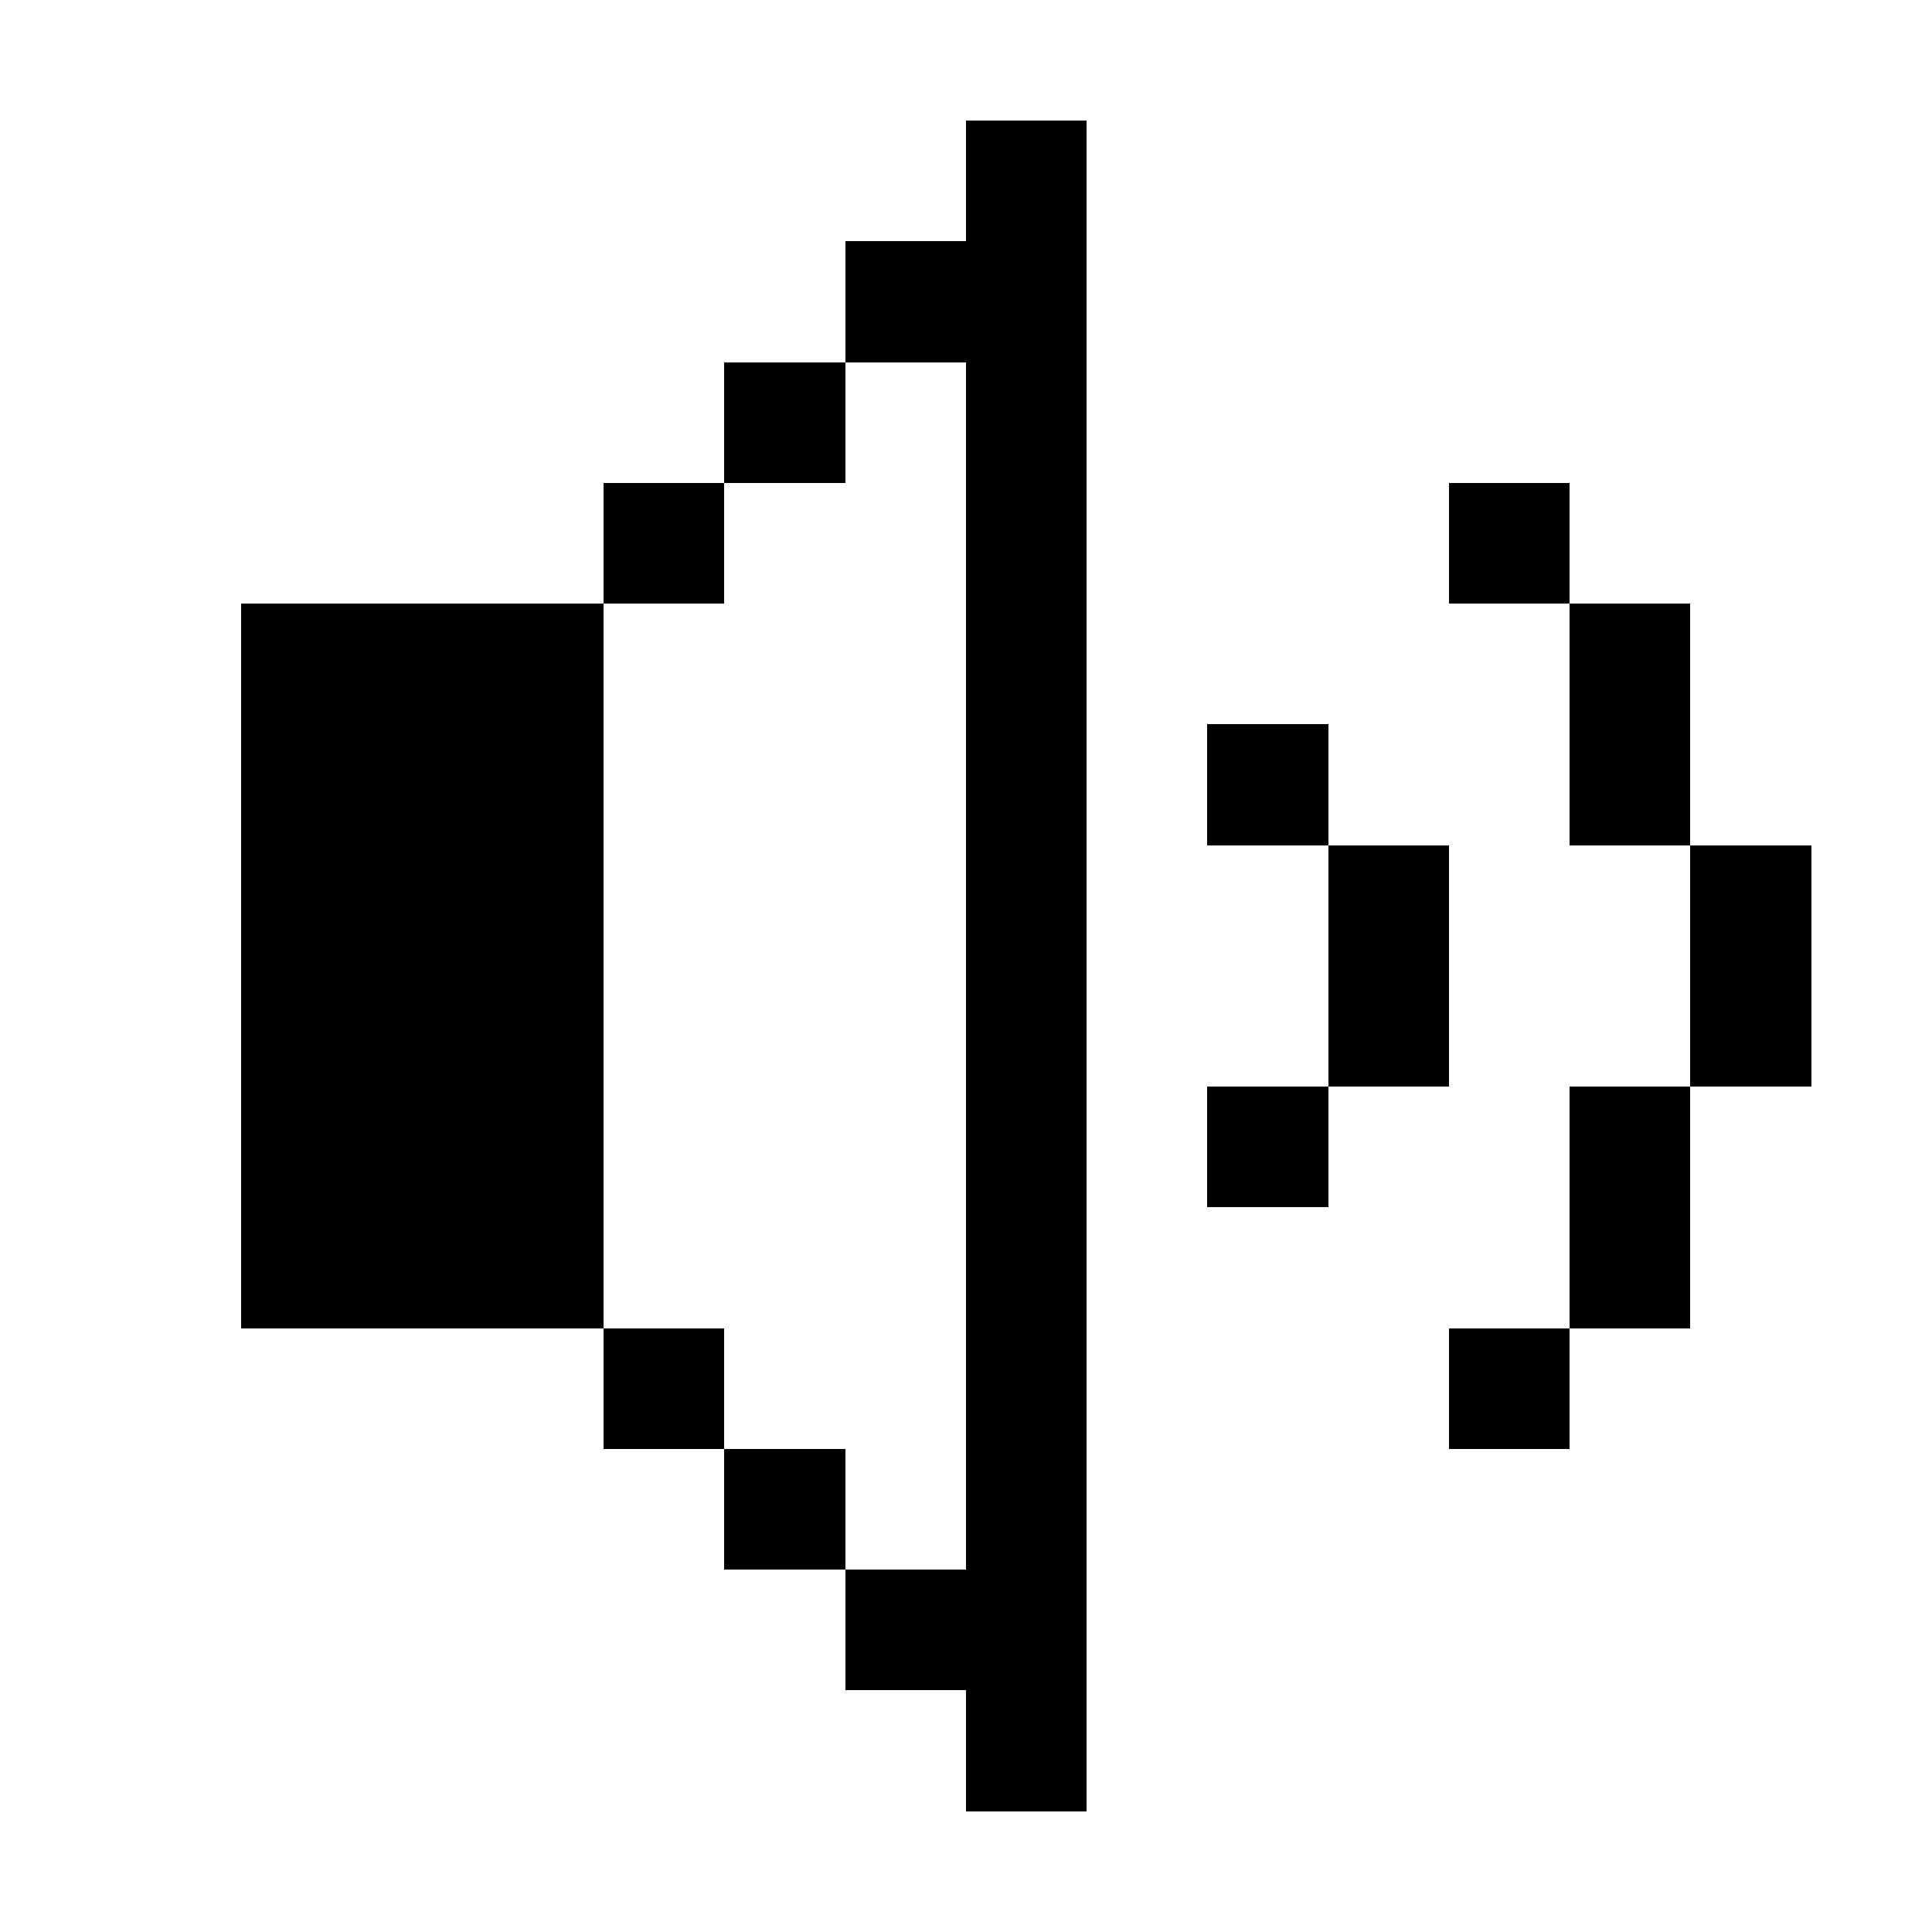
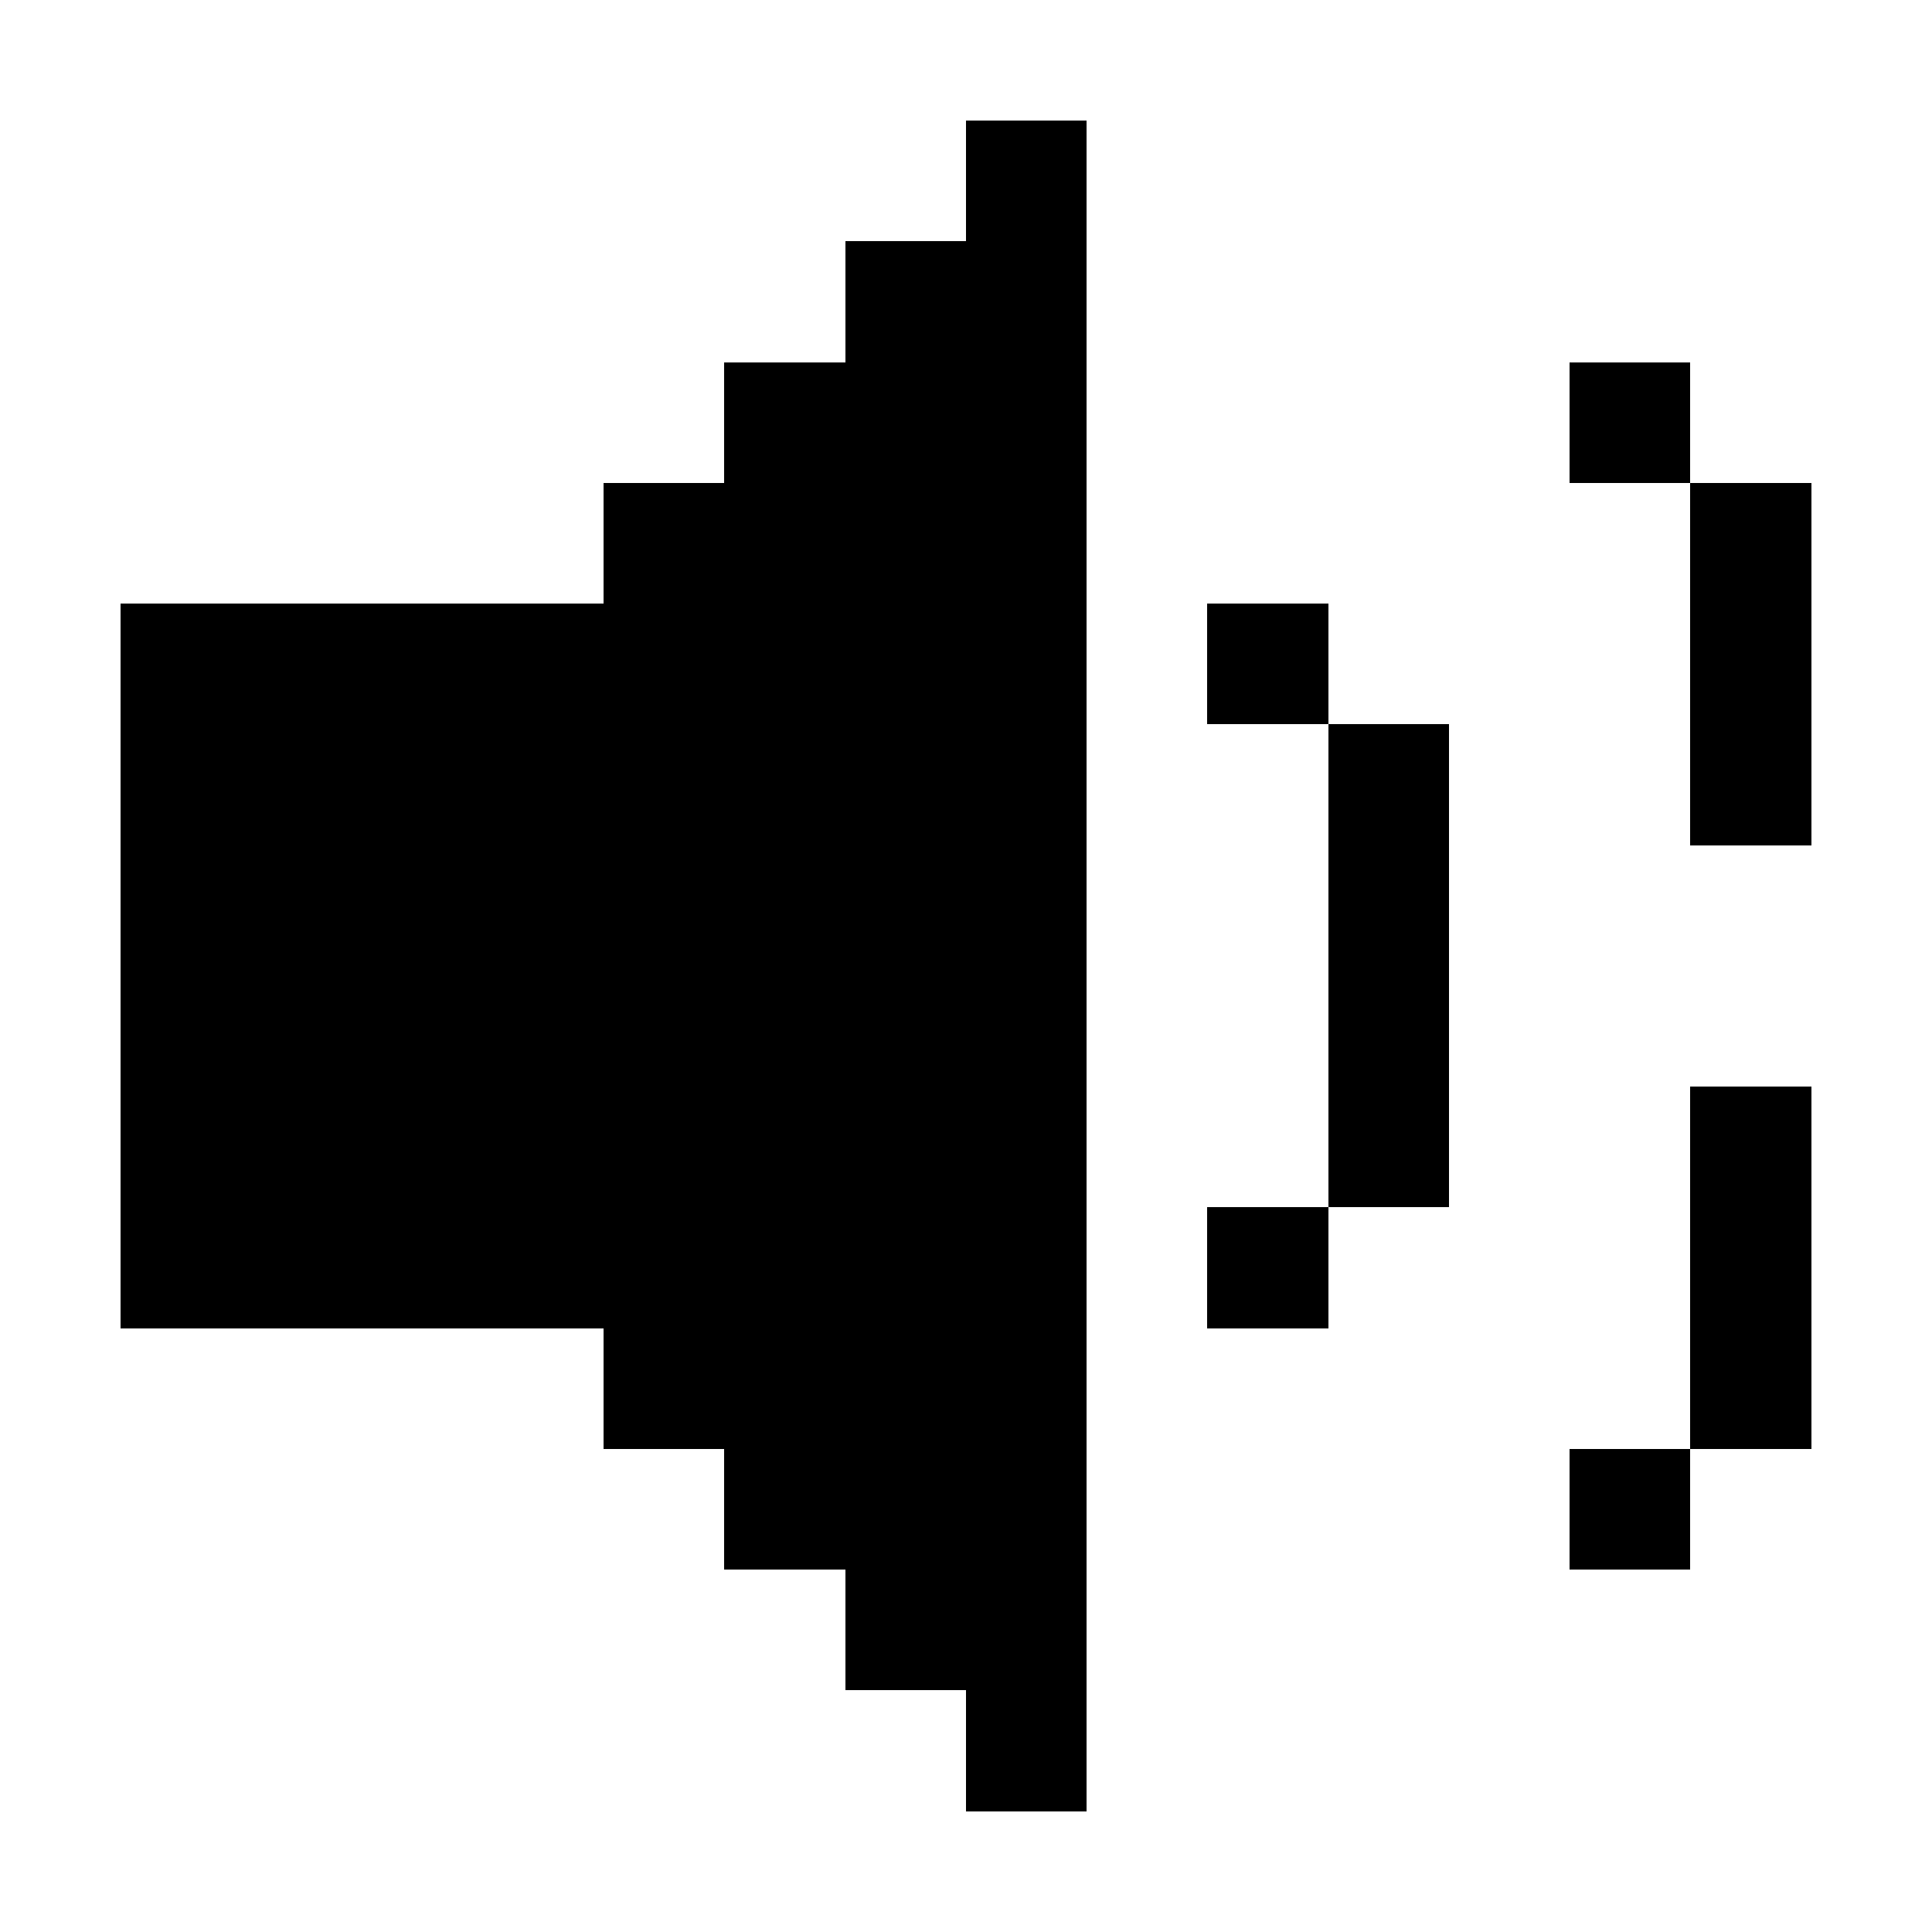
<svg xmlns="http://www.w3.org/2000/svg" width="16" height="16" viewBox="0 0 16 16" shape-rendering="crispEdges">
-   <rect x="2" y="5" width="1" height="6" fill="black" />
-   <rect x="3" y="5" width="1" height="6" fill="black" />
-   <rect x="4" y="5" width="1" height="6" fill="black" />
-   <rect x="5" y="4" width="1" height="1" fill="black" />
-   <rect x="5" y="11" width="1" height="1" fill="black" />
-   <rect x="6" y="3" width="1" height="1" fill="black" />
-   <rect x="6" y="12" width="1" height="1" fill="black" />
-   <rect x="7" y="2" width="1" height="1" fill="black" />
-   <rect x="7" y="13" width="1" height="1" fill="black" />
+   <rect x="1" y="5" width="4" height="6" fill="black" />
+   <rect x="5" y="4" width="1" height="8" fill="black" />
+   <rect x="6" y="3" width="1" height="10" fill="black" />
+   <rect x="7" y="2" width="1" height="12" fill="black" />
  <rect x="8" y="1" width="1" height="14" fill="black" />
-   <rect x="10" y="6" width="1" height="1" fill="black" />
-   <rect x="10" y="9" width="1" height="1" fill="black" />
-   <rect x="11" y="7" width="1" height="2" fill="black" />
-   <rect x="12" y="4" width="1" height="1" fill="black" />
-   <rect x="12" y="11" width="1" height="1" fill="black" />
-   <rect x="13" y="5" width="1" height="2" fill="black" />
-   <rect x="13" y="9" width="1" height="2" fill="black" />
-   <rect x="14" y="7" width="1" height="2" fill="black" />
+   <rect x="10" y="5" width="1" height="1" fill="black" />
+   <rect x="10" y="10" width="1" height="1" fill="black" />
+   <rect x="11" y="6" width="1" height="4" fill="black" />
+   <rect x="13" y="3" width="1" height="1" fill="black" />
+   <rect x="13" y="12" width="1" height="1" fill="black" />
+   <rect x="14" y="4" width="1" height="3" fill="black" />
+   <rect x="14" y="9" width="1" height="3" fill="black" />
</svg>
